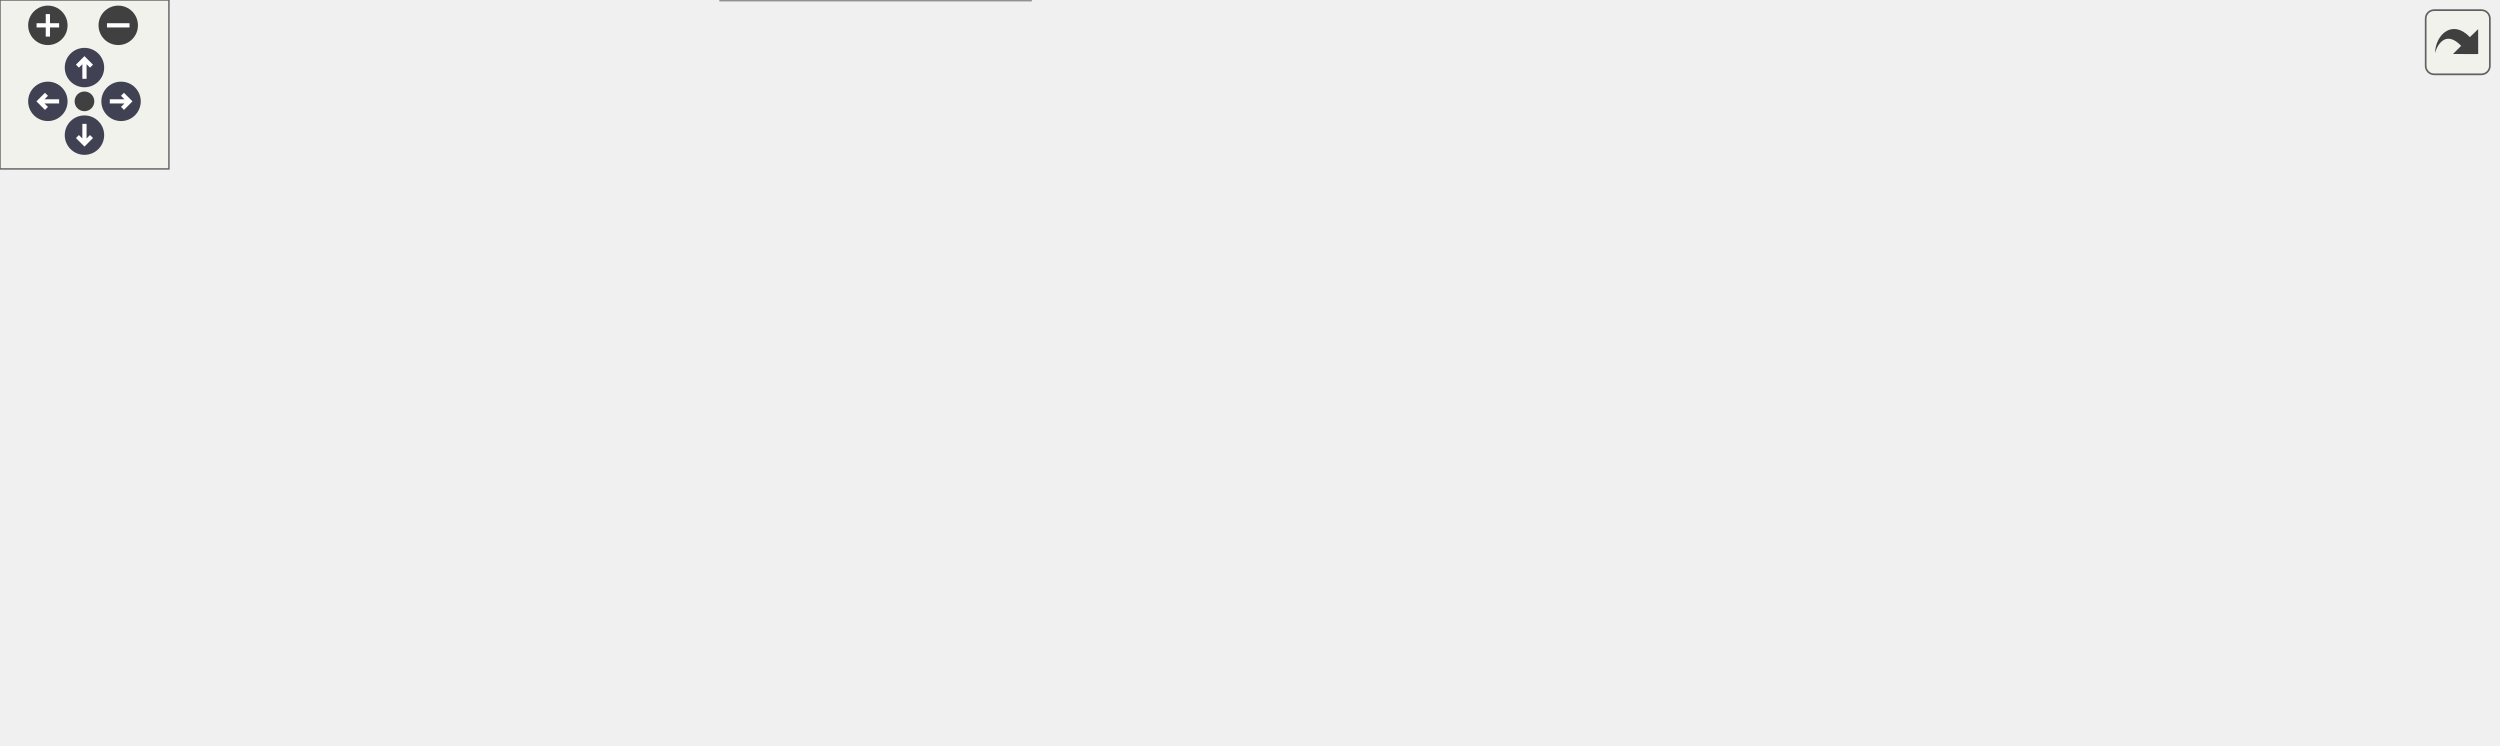
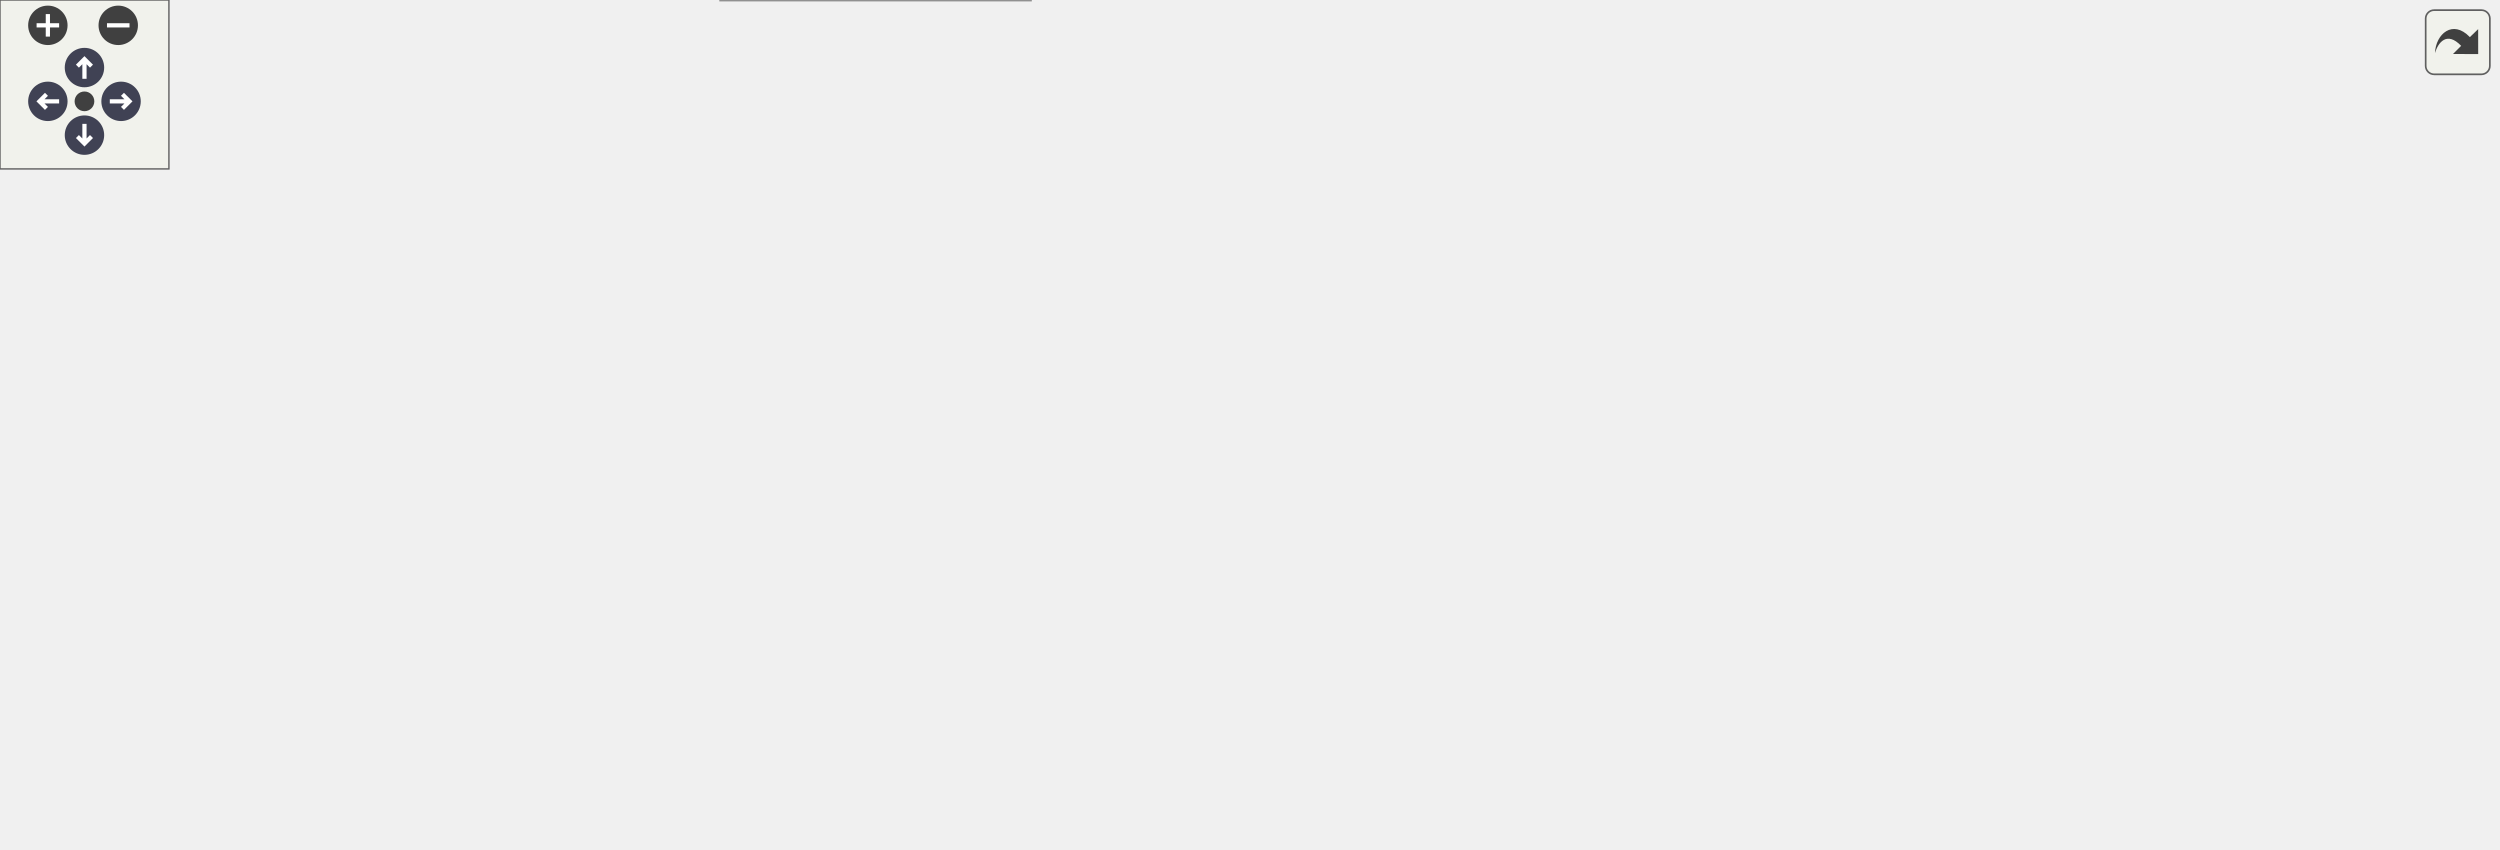
<svg xmlns="http://www.w3.org/2000/svg" xmlns:xlink="http://www.w3.org/1999/xlink" id="main" version="1.1" xml:space="preserve">
  <style type="text/css">
.node, .edge {opacity: 0.7;}
.node.selected, .edge.selected {opacity: 1;}
.edge:hover path { stroke: red; }
.edge:hover polygon { stroke: red; fill: red; }
</style>
  <defs>
    <circle id="rim" cx="0" cy="0" r="7" />
    <circle id="rim2" cx="0" cy="0" r="3.5" />
    <g id="zoomPlus">
      <use xlink:href="#rim" fill="#404040">
        <set attributeName="fill" to="#808080" begin="zoomplus.mouseover" end="zoomplus.mouseout" />
      </use>
      <path d="M-4,0h8M0,-4v8" fill="none" stroke="white" stroke-width="1.5" pointer-events="none" />
    </g>
    <g id="zoomMin">
      <use xlink:href="#rim" fill="#404040">
        <set attributeName="fill" to="#808080" begin="zoomminus.mouseover" end="zoomminus.mouseout" />
      </use>
      <path d="M-4,0h8" fill="none" stroke="white" stroke-width="1.5" pointer-events="none" />
    </g>
    <g id="arrowUp" transform="translate(30 24)">
      <use xlink:href="#rim" />
      <path pointer-events="none" fill="none" stroke="white" stroke-width="1.5" d="M0,-3.0v7 M-2.5,-0.5L0,-3.0L2.5,-0.5" />
    </g>
    <g id="arrowRight" transform="rotate(90) translate(36 -43)">
      <use xlink:href="#rim" />
      <path pointer-events="none" fill="none" stroke="white" stroke-width="1.5" d="M0,-3.0v7 M-2.5,-0.5L0,-3.0L2.5,-0.5" />
    </g>
    <g id="arrowDown" transform="rotate(180) translate(-30 -48)">
      <use xlink:href="#rim" />
      <path pointer-events="none" fill="none" stroke="white" stroke-width="1.5" d="M0,-3.0v7 M-2.5,-0.5L0,-3.0L2.5,-0.5" />
    </g>
    <g id="arrowLeft" transform="rotate(270) translate(-36 17)">
      <use xlink:href="#rim" />
      <path pointer-events="none" fill="none" stroke="white" stroke-width="1.5" d="M0,-3.0v7 M-2.5,-0.5L0,-3.0L2.5,-0.5" />
    </g>
    <g id="resetDef">
      <use xlink:href="#rim2" fill="#404040">
        <set attributeName="fill" to="#808080" begin="reset.mouseover" end="reset.mouseout" />
      </use>
    </g>
  </defs>
  <svg id="graph" class="graph">
    <g id="viewport">
      <g id="Node000001" class="node">
        <g id="a_Node000001">
          <a xlink:title=" ">
-             <polygon fill="#999999" stroke="#666666" points="205,-88.5 0,-88.5 0,-58.5 205,-58.5 205,-88.5" />
-             <text text-anchor="start" x="8" y="-76.5" font-family="Helvetica,sans-Serif" font-size="10.00">precice::config::Participant</text>
-             <text text-anchor="middle" x="102.5" y="-65.5" font-family="Helvetica,sans-Serif" font-size="10.00">Configuration::ParticipantConfiguration</text>
+             <polygon fill="#999999" stroke="#666666" points="205,-104.5 0,-104.5 0,-74.5 205,-74.5 205,-104.5" />
+             <text text-anchor="start" x="8" y="-92.5" font-family="Helvetica,sans-Serif" font-size="10.00">precice::config::Participant</text>
+             <text text-anchor="middle" x="102.5" y="-81.5" font-family="Helvetica,sans-Serif" font-size="10.00">Configuration::ParticipantConfiguration</text>
          </a>
        </g>
      </g>
      <g id="Node000002" class="node">
        <g id="a_Node000002">
          <a xlink:href="classprecice_1_1xml_1_1XMLTag.html#af81dc6eea2b9a75e14ddd6033ed9a1d4" target="_top" xlink:title="Adds an XML tag as subtag by making a copy of the given tag.">
-             <polygon fill="white" stroke="#666666" points="370.5,-153.5 251.5,-153.5 251.5,-123.5 370.5,-123.5 370.5,-153.5" />
-             <text text-anchor="start" x="259.5" y="-141.5" font-family="Helvetica,sans-Serif" font-size="10.00">precice::xml::XMLTag</text>
-             <text text-anchor="middle" x="311" y="-130.5" font-family="Helvetica,sans-Serif" font-size="10.00">::addSubtag</text>
+             <polygon fill="white" stroke="#666666" points="370.5,-190.5 251.5,-190.5 251.5,-160.5 370.5,-160.5 370.5,-190.5" />
+             <text text-anchor="start" x="259.5" y="-178.5" font-family="Helvetica,sans-Serif" font-size="10.00">precice::xml::XMLTag</text>
+             <text text-anchor="middle" x="311" y="-167.5" font-family="Helvetica,sans-Serif" font-size="10.00">::addSubtag</text>
          </a>
        </g>
      </g>
      <g id="edge1_Node000001_Node000002" class="edge">
        <g id="a_edge1_Node000001_Node000002">
          <a xlink:title=" ">
-             <path fill="none" stroke="#63b8ff" d="M151.39,-88.58C181.52,-98.06 220.57,-110.35 252.38,-120.36" />
-             <polygon fill="#63b8ff" stroke="#63b8ff" points="251.42,-123.73 262.01,-123.39 253.52,-117.05 251.42,-123.73" />
+             <path fill="none" stroke="#63b8ff" d="M139.94,-104.68C174.59,-119.11 226.83,-140.86 264.26,-156.45" />
+             <polygon fill="#63b8ff" stroke="#63b8ff" points="263.34,-159.86 273.92,-160.47 266.04,-153.4 263.34,-159.86" />
          </a>
        </g>
      </g>
      <g id="Node000004" class="node">
        <g id="a_Node000004">
          <a target="_parent" xlink:href="http://en.cppreference.com/w/cpp/memory/shared_ptr/make_shared.html#" xlink:title=" ">
-             <polygon fill="white" stroke="#666666" points="528,-105 425,-105 425,-86 528,-86 528,-105" />
-             <text text-anchor="middle" x="476.5" y="-93" font-family="Helvetica,sans-Serif" font-size="10.00">std::make_shared</text>
+             <polygon fill="white" stroke="#666666" points="528,-142 425,-142 425,-123 528,-123 528,-142" />
+             <text text-anchor="middle" x="476.5" y="-130" font-family="Helvetica,sans-Serif" font-size="10.00">std::make_shared</text>
          </a>
        </g>
      </g>
      <g id="edge11_Node000001_Node000004" class="edge">
        <g id="a_edge11_Node000001_Node000004">
          <a xlink:title=" ">
-             <path fill="none" stroke="#63b8ff" d="M205.15,-79.51C272.29,-83.48 358.02,-88.55 414.74,-91.91" />
-             <polygon fill="#63b8ff" stroke="#63b8ff" points="414.79,-95.42 424.98,-92.51 415.2,-88.43 414.79,-95.42" />
+             <path fill="none" stroke="#63b8ff" d="M182.2,-104.52C201.39,-107.83 221.89,-111.06 241,-113.5 299.7,-120.98 367.06,-126.08 414.48,-129.1" />
+             <polygon fill="#63b8ff" stroke="#63b8ff" points="414.39,-132.6 424.58,-129.73 414.82,-125.61 414.39,-132.6" />
          </a>
        </g>
      </g>
      <g id="Node000011" class="node">
        <g id="a_Node000011">
          <a xlink:href="namespaceprecice_1_1utils_1_1networking.html#a23a3384e0d0c4f10f72dee9de00f2e82" target="_top" xlink:title="Returns the name of the canonical loopback interface on this system.">
-             <polygon fill="white" stroke="#666666" points="381,-67.5 241,-67.5 241,-37.5 381,-37.5 381,-67.5" />
-             <text text-anchor="start" x="249" y="-55.5" font-family="Helvetica,sans-Serif" font-size="10.00">precice::utils::networking</text>
-             <text text-anchor="middle" x="311" y="-44.5" font-family="Helvetica,sans-Serif" font-size="10.00">::loopbackInterfaceName</text>
+             <polygon fill="white" stroke="#666666" points="381,-104.5 241,-104.5 241,-74.5 381,-74.5 381,-104.5" />
+             <text text-anchor="start" x="249" y="-92.5" font-family="Helvetica,sans-Serif" font-size="10.00">precice::utils::networking</text>
+             <text text-anchor="middle" x="311" y="-81.5" font-family="Helvetica,sans-Serif" font-size="10.00">::loopbackInterfaceName</text>
          </a>
        </g>
      </g>
      <g id="edge10_Node000001_Node000011" class="edge">
        <g id="a_edge10_Node000001_Node000011">
          <a xlink:title=" ">
-             <path fill="none" stroke="#63b8ff" d="M205.24,-63.15C213.85,-62.28 222.48,-61.4 230.88,-60.55" />
-             <polygon fill="#63b8ff" stroke="#63b8ff" points="231.4,-64.01 241,-59.52 230.7,-57.05 231.4,-64.01" />
+             <path fill="none" stroke="#63b8ff" d="M205.24,-89.5C213.85,-89.5 222.48,-89.5 230.88,-89.5" />
+             <polygon fill="#63b8ff" stroke="#63b8ff" points="231,-93 241,-89.5 231,-86 231,-93" />
          </a>
        </g>
      </g>
      <g id="Node000012" class="node">
        <g id="a_Node000012">
+           <a target="_parent" xlink:href="http://en.cppreference.com/w/cpp/memory/unique_ptr/make_unique.html#" xlink:title=" ">
+             <polygon fill="white" stroke="#666666" points="362.5,-56 259.5,-56 259.5,-37 362.5,-37 362.5,-56" />
+             <text text-anchor="middle" x="311" y="-44" font-family="Helvetica,sans-Serif" font-size="10.00">std::make_unique</text>
+           </a>
+         </g>
+       </g>
+       <g id="edge12_Node000001_Node000012" class="edge">
+         <g id="a_edge12_Node000001_Node000012">
+           <a xlink:title=" ">
+             <path fill="none" stroke="#63b8ff" d="M175.72,-74.46C201.47,-69.1 230.06,-63.15 254.21,-58.12" />
+             <polygon fill="#63b8ff" stroke="#63b8ff" points="255.19,-61.49 264.27,-56.02 253.77,-54.63 255.19,-61.49" />
+           </a>
+         </g>
+       </g>
+       <g id="Node000013" class="node">
+         <g id="a_Node000013">
          <a target="_parent" xlink:href="http://en.cppreference.com/w/cpp/container/list/push_back.html#" xlink:title=" ">
            <polygon fill="white" stroke="#666666" points="366,-19 256,-19 256,0 366,0 366,-19" />
            <text text-anchor="middle" x="311" y="-7" font-family="Helvetica,sans-Serif" font-size="10.00">std::list::push_back</text>
          </a>
        </g>
      </g>
-       <g id="edge12_Node000001_Node000012" class="edge">
-         <g id="a_edge12_Node000001_Node000012">
-           <a xlink:title=" ">
-             <path fill="none" stroke="#63b8ff" d="M147.61,-58.47C174.5,-49.46 209.61,-37.95 241,-28.5 248.53,-26.23 256.55,-23.93 264.36,-21.74" />
-             <polygon fill="#63b8ff" stroke="#63b8ff" points="265.39,-25.08 274.09,-19.04 263.52,-18.34 265.39,-25.08" />
+       <g id="edge13_Node000001_Node000013" class="edge">
+         <g id="a_edge13_Node000001_Node000013">
+           <a xlink:title=" ">
+             <path fill="none" stroke="#63b8ff" d="M132.95,-74.47C160.39,-60.89 202.73,-41.01 241,-27.5 246.68,-25.49 252.7,-23.6 258.72,-21.85" />
+             <polygon fill="#63b8ff" stroke="#63b8ff" points="260.1,-25.1 268.79,-19.04 258.22,-18.35 260.1,-25.1" />
          </a>
        </g>
      </g>
      <g id="Node000003" class="node">
        <g id="a_Node000003">
          <a target="_parent" xlink:href="http://en.cppreference.com/w/cpp/string/basic_string/empty.html#" xlink:title=" ">
-             <polygon fill="white" stroke="#666666" points="528,-191 425,-191 425,-172 528,-172 528,-191" />
-             <text text-anchor="middle" x="476.5" y="-179" font-family="Helvetica,sans-Serif" font-size="10.00">std::string::empty</text>
+             <polygon fill="white" stroke="#666666" points="528,-228 425,-228 425,-209 528,-209 528,-228" />
+             <text text-anchor="middle" x="476.5" y="-216" font-family="Helvetica,sans-Serif" font-size="10.00">std::string::empty</text>
          </a>
        </g>
      </g>
      <g id="edge2_Node000002_Node000003" class="edge">
        <g id="a_edge2_Node000002_Node000003">
          <a xlink:title=" ">
-             <path fill="none" stroke="#63b8ff" d="M369.18,-153.54C388.86,-158.71 410.62,-164.44 429.3,-169.35" />
-             <polygon fill="#63b8ff" stroke="#63b8ff" points="428.49,-172.75 439.05,-171.91 430.27,-165.99 428.49,-172.75" />
+             <path fill="none" stroke="#63b8ff" d="M369.18,-190.54C388.86,-195.71 410.62,-201.44 429.3,-206.35" />
+             <polygon fill="#63b8ff" stroke="#63b8ff" points="428.49,-209.75 439.05,-208.91 430.27,-202.99 428.49,-209.75" />
          </a>
        </g>
      </g>
      <g id="edge3_Node000002_Node000004" class="edge">
        <g id="a_edge3_Node000002_Node000004">
          <a xlink:title=" ">
-             <path fill="none" stroke="#63b8ff" d="M369.18,-123.46C388.86,-118.29 410.62,-112.56 429.3,-107.65" />
-             <polygon fill="#63b8ff" stroke="#63b8ff" points="430.27,-111.01 439.05,-105.09 428.49,-104.25 430.27,-111.01" />
+             <path fill="none" stroke="#63b8ff" d="M369.18,-160.46C388.86,-155.29 410.62,-149.56 429.3,-144.65" />
+             <polygon fill="#63b8ff" stroke="#63b8ff" points="430.27,-148.01 439.05,-142.09 428.49,-141.25 430.27,-148.01" />
          </a>
        </g>
      </g>
      <g id="Node000005" class="node">
        <g id="a_Node000005">
          <a xlink:href="classprecice_1_1xml_1_1XMLTag.html#ab41dfcb33c2d54376d455e04bfbcdc4c" target="_top" xlink:title="Standard constructor.">
-             <polygon fill="white" stroke="#666666" points="536,-153.5 417,-153.5 417,-123.5 536,-123.5 536,-153.5" />
-             <text text-anchor="start" x="425" y="-141.5" font-family="Helvetica,sans-Serif" font-size="10.00">precice::xml::XMLTag</text>
-             <text text-anchor="middle" x="476.5" y="-130.5" font-family="Helvetica,sans-Serif" font-size="10.00">::XMLTag</text>
+             <polygon fill="white" stroke="#666666" points="536,-190.5 417,-190.5 417,-160.5 536,-160.5 536,-190.5" />
+             <text text-anchor="start" x="425" y="-178.5" font-family="Helvetica,sans-Serif" font-size="10.00">precice::xml::XMLTag</text>
+             <text text-anchor="middle" x="476.5" y="-167.5" font-family="Helvetica,sans-Serif" font-size="10.00">::XMLTag</text>
          </a>
        </g>
      </g>
      <g id="edge4_Node000002_Node000005" class="edge">
        <g id="a_edge4_Node000002_Node000005">
          <a xlink:title=" ">
-             <path fill="none" stroke="#63b8ff" d="M370.57,-138.5C382.31,-138.5 394.74,-138.5 406.79,-138.5" />
-             <polygon fill="#63b8ff" stroke="#63b8ff" points="406.79,-142 416.79,-138.5 406.79,-135 406.79,-142" />
+             <path fill="none" stroke="#63b8ff" d="M370.57,-175.5C382.31,-175.5 394.74,-175.5 406.79,-175.5" />
+             <polygon fill="#63b8ff" stroke="#63b8ff" points="406.79,-179 416.79,-175.5 406.79,-172 406.79,-179" />
          </a>
        </g>
      </g>
      <g id="Node000006" class="node">
        <g id="a_Node000006">
          <a xlink:href="namespaceprecice_1_1utils.html#a00b79785686ed1cfeffb43af0b212092" target="_top" xlink:title=" ">
-             <polygon fill="white" stroke="#666666" points="720,-148 572,-148 572,-129 720,-129 720,-148" />
-             <text text-anchor="middle" x="646" y="-136" font-family="Helvetica,sans-Serif" font-size="10.00">precice::utils::isKebabStyle</text>
+             <polygon fill="white" stroke="#666666" points="720,-185 572,-185 572,-166 720,-166 720,-185" />
+             <text text-anchor="middle" x="646" y="-173" font-family="Helvetica,sans-Serif" font-size="10.00">precice::utils::isKebabStyle</text>
          </a>
        </g>
      </g>
      <g id="edge5_Node000005_Node000006" class="edge">
        <g id="a_edge5_Node000005_Node000006">
          <a xlink:title=" ">
-             <path fill="none" stroke="#63b8ff" d="M536.08,-138.5C544.36,-138.5 552.99,-138.5 561.62,-138.5" />
-             <polygon fill="#63b8ff" stroke="#63b8ff" points="561.72,-142 571.72,-138.5 561.72,-135 561.72,-142" />
+             <path fill="none" stroke="#63b8ff" d="M536.08,-175.5C544.36,-175.5 552.99,-175.5 561.62,-175.5" />
+             <polygon fill="#63b8ff" stroke="#63b8ff" points="561.72,-179 571.72,-175.5 561.72,-172 561.72,-179" />
          </a>
        </g>
      </g>
      <g id="Node000007" class="node">
        <g id="a_Node000007">
          <a target="_parent" xlink:href="http://en.cppreference.com/w/cpp/string/basic_string_view/begin.html#" xlink:title=" ">
-             <polygon fill="white" stroke="#666666" points="884.5,-204 758.5,-204 758.5,-185 884.5,-185 884.5,-204" />
-             <text text-anchor="middle" x="821.5" y="-192" font-family="Helvetica,sans-Serif" font-size="10.00">std::string_view::begin</text>
+             <polygon fill="white" stroke="#666666" points="884.5,-241 758.5,-241 758.5,-222 884.5,-222 884.5,-241" />
+             <text text-anchor="middle" x="821.5" y="-229" font-family="Helvetica,sans-Serif" font-size="10.00">std::string_view::begin</text>
          </a>
        </g>
      </g>
      <g id="edge6_Node000006_Node000007" class="edge">
        <g id="a_edge6_Node000006_Node000007">
          <a xlink:title=" ">
-             <path fill="none" stroke="#63b8ff" d="M672.83,-148.02C694.82,-156.01 727.32,-167.51 756,-176.5 762.12,-178.42 768.59,-180.34 774.98,-182.19" />
-             <polygon fill="#63b8ff" stroke="#63b8ff" points="774.32,-185.64 784.9,-185 776.23,-178.9 774.32,-185.64" />
+             <path fill="none" stroke="#63b8ff" d="M672.83,-185.02C694.82,-193.01 727.32,-204.51 756,-213.5 762.12,-215.42 768.59,-217.34 774.98,-219.19" />
+             <polygon fill="#63b8ff" stroke="#63b8ff" points="774.32,-222.64 784.9,-222 776.23,-215.9 774.32,-222.64" />
          </a>
        </g>
      </g>
      <g id="Node000008" class="node">
        <g id="a_Node000008">
          <a target="_parent" xlink:href="http://en.cppreference.com/w/cpp/string/basic_string_view/empty.html#" xlink:title=" ">
-             <polygon fill="white" stroke="#666666" points="887,-167 756,-167 756,-148 887,-148 887,-167" />
-             <text text-anchor="middle" x="821.5" y="-155" font-family="Helvetica,sans-Serif" font-size="10.00">std::string_view::empty</text>
+             <polygon fill="white" stroke="#666666" points="887,-204 756,-204 756,-185 887,-185 887,-204" />
+             <text text-anchor="middle" x="821.5" y="-192" font-family="Helvetica,sans-Serif" font-size="10.00">std::string_view::empty</text>
          </a>
        </g>
      </g>
      <g id="edge7_Node000006_Node000008" class="edge">
        <g id="a_edge7_Node000006_Node000008">
          <a xlink:title=" ">
-             <path fill="none" stroke="#63b8ff" d="M720.08,-146.5C728.5,-147.43 737.11,-148.37 745.56,-149.29" />
-             <polygon fill="#63b8ff" stroke="#63b8ff" points="745.45,-152.8 755.77,-150.41 746.21,-145.84 745.45,-152.8" />
+             <path fill="none" stroke="#63b8ff" d="M720.08,-183.5C728.5,-184.43 737.11,-185.37 745.56,-186.29" />
+             <polygon fill="#63b8ff" stroke="#63b8ff" points="745.45,-189.8 755.77,-187.41 746.21,-182.84 745.45,-189.8" />
          </a>
        </g>
      </g>
      <g id="Node000009" class="node">
        <g id="a_Node000009">
          <a target="_parent" xlink:href="http://en.cppreference.com/w/cpp/string/basic_string_view/end.html#" xlink:title=" ">
-             <polygon fill="white" stroke="#666666" points="880,-130 763,-130 763,-111 880,-111 880,-130" />
-             <text text-anchor="middle" x="821.5" y="-118" font-family="Helvetica,sans-Serif" font-size="10.00">std::string_view::end</text>
+             <polygon fill="white" stroke="#666666" points="880,-167 763,-167 763,-148 880,-148 880,-167" />
+             <text text-anchor="middle" x="821.5" y="-155" font-family="Helvetica,sans-Serif" font-size="10.00">std::string_view::end</text>
          </a>
        </g>
      </g>
      <g id="edge8_Node000006_Node000009" class="edge">
        <g id="a_edge8_Node000006_Node000009">
          <a xlink:title=" ">
-             <path fill="none" stroke="#63b8ff" d="M720.08,-130.92C730.88,-129.8 741.98,-128.65 752.68,-127.54" />
-             <polygon fill="#63b8ff" stroke="#63b8ff" points="753.2,-131 762.79,-126.49 752.48,-124.04 753.2,-131" />
+             <path fill="none" stroke="#63b8ff" d="M720.08,-167.92C730.88,-166.8 741.98,-165.65 752.68,-164.54" />
+             <polygon fill="#63b8ff" stroke="#63b8ff" points="753.2,-168 762.79,-163.49 752.48,-161.04 753.2,-168" />
          </a>
        </g>
      </g>
      <g id="Node000010" class="node">
        <g id="a_Node000010">
          <a target="_parent" xlink:href="http://en.cppreference.com/w/cpp/regex/regex_match.html#" xlink:title=" ">
-             <polygon fill="white" stroke="#666666" points="872,-93 771,-93 771,-74 872,-74 872,-93" />
-             <text text-anchor="middle" x="821.5" y="-81" font-family="Helvetica,sans-Serif" font-size="10.00">std::regex_match</text>
+             <polygon fill="white" stroke="#666666" points="872,-130 771,-130 771,-111 872,-111 872,-130" />
+             <text text-anchor="middle" x="821.5" y="-118" font-family="Helvetica,sans-Serif" font-size="10.00">std::regex_match</text>
          </a>
        </g>
      </g>
      <g id="edge9_Node000006_Node000010" class="edge">
        <g id="a_edge9_Node000006_Node000010">
          <a xlink:title=" ">
-             <path fill="none" stroke="#63b8ff" d="M675.15,-128.92C697.11,-121.52 728.42,-111.12 756,-102.5 762.97,-100.32 770.39,-98.07 777.61,-95.92" />
-             <polygon fill="#63b8ff" stroke="#63b8ff" points="778.7,-99.25 787.29,-93.06 776.71,-92.54 778.7,-99.25" />
+             <path fill="none" stroke="#63b8ff" d="M675.15,-165.92C697.11,-158.52 728.42,-148.12 756,-139.5 762.97,-137.32 770.39,-135.07 777.61,-132.92" />
+             <polygon fill="#63b8ff" stroke="#63b8ff" points="778.7,-136.25 787.29,-130.06 776.71,-129.54 778.7,-136.25" />
          </a>
        </g>
      </g>
    </g>
  </svg>
  <g id="navigator" transform="translate(0 0)" fill="#404254">
    <rect fill="#f2f5e9" fill-opacity="0.5" stroke="#606060" stroke-width=".5" x="0" y="0" width="60" height="60" />
    <use id="zoomplus" xlink:href="#zoomPlus" x="17" y="9" />
    <use id="zoomminus" xlink:href="#zoomMin" x="42" y="9" />
    <use id="reset" xlink:href="#resetDef" x="30" y="36" />
    <use id="arrowup" xlink:href="#arrowUp" x="0" y="0" />
    <use id="arrowright" xlink:href="#arrowRight" x="0" y="0" />
    <use id="arrowdown" xlink:href="#arrowDown" x="0" y="0" />
    <use id="arrowleft" xlink:href="#arrowLeft" x="0" y="0" />
  </g>
  <svg viewBox="0 0 15 15" width="100%" height="30px" preserveAspectRatio="xMaxYMin meet">
    <g id="arrow_out" transform="scale(0.3 0.3)">
      <a xlink:href="classprecice_1_1config_1_1ParticipantConfiguration_a25c293555989312e76d1e8d2e0116dcc_cgraph_org.svg" target="_base">
        <rect id="button" ry="5" rx="5" y="6" x="6" height="38" width="38" fill="#f2f5e9" fill-opacity="0.5" stroke="#606060" stroke-width="1.0" />
        <path id="arrow" d="M 11.5,31.437 C 11.94,20.098 22.043,11.323 32.159,21.979 L 37.069,17.246 C 37.069,17.246 37.088,32 37.088,32 L 22.16,31.978 C 22.16,31.978 26.998,27.14 26.998,27.14 C 18.529,18.264 13.292,25.23 11.5,31.437 z" style="fill:#404040;" />
      </a>
    </g>
  </svg>
  <style type="text/css">

[data-mouse-over-selected='false'] { opacity: 0.7; }
[data-mouse-over-selected='true']  { opacity: 1.0; }

</style>
</svg>
